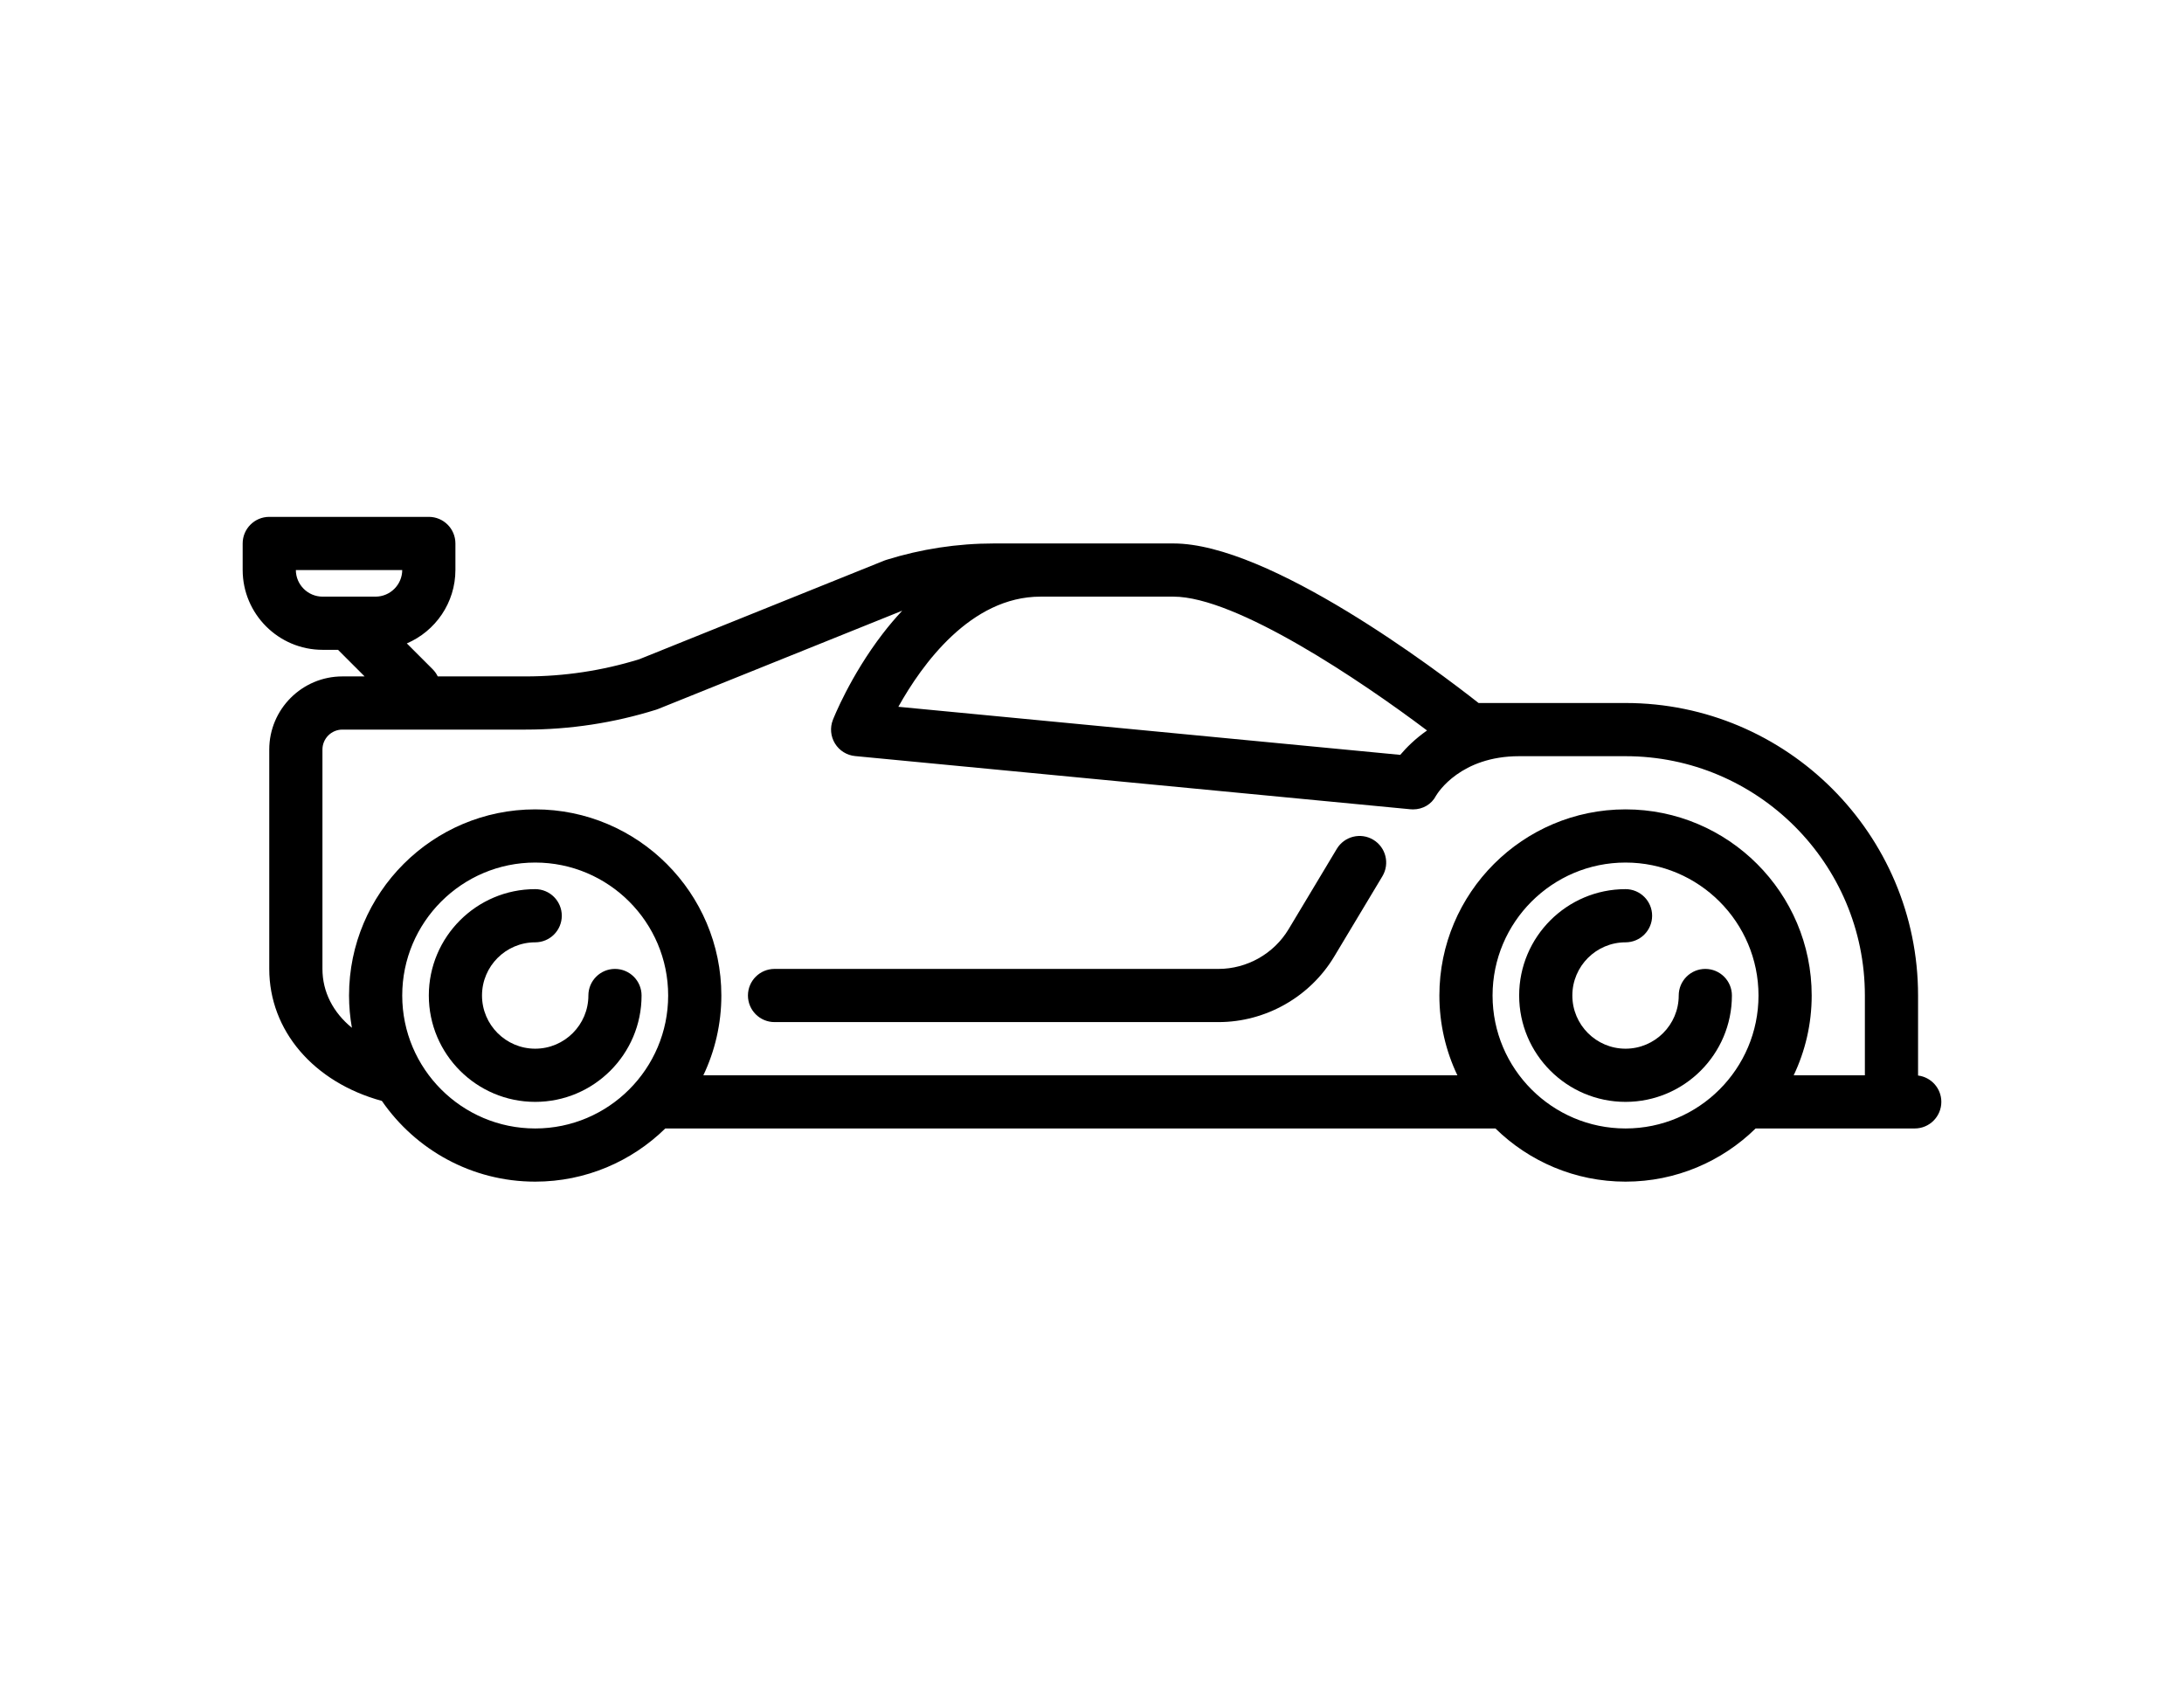
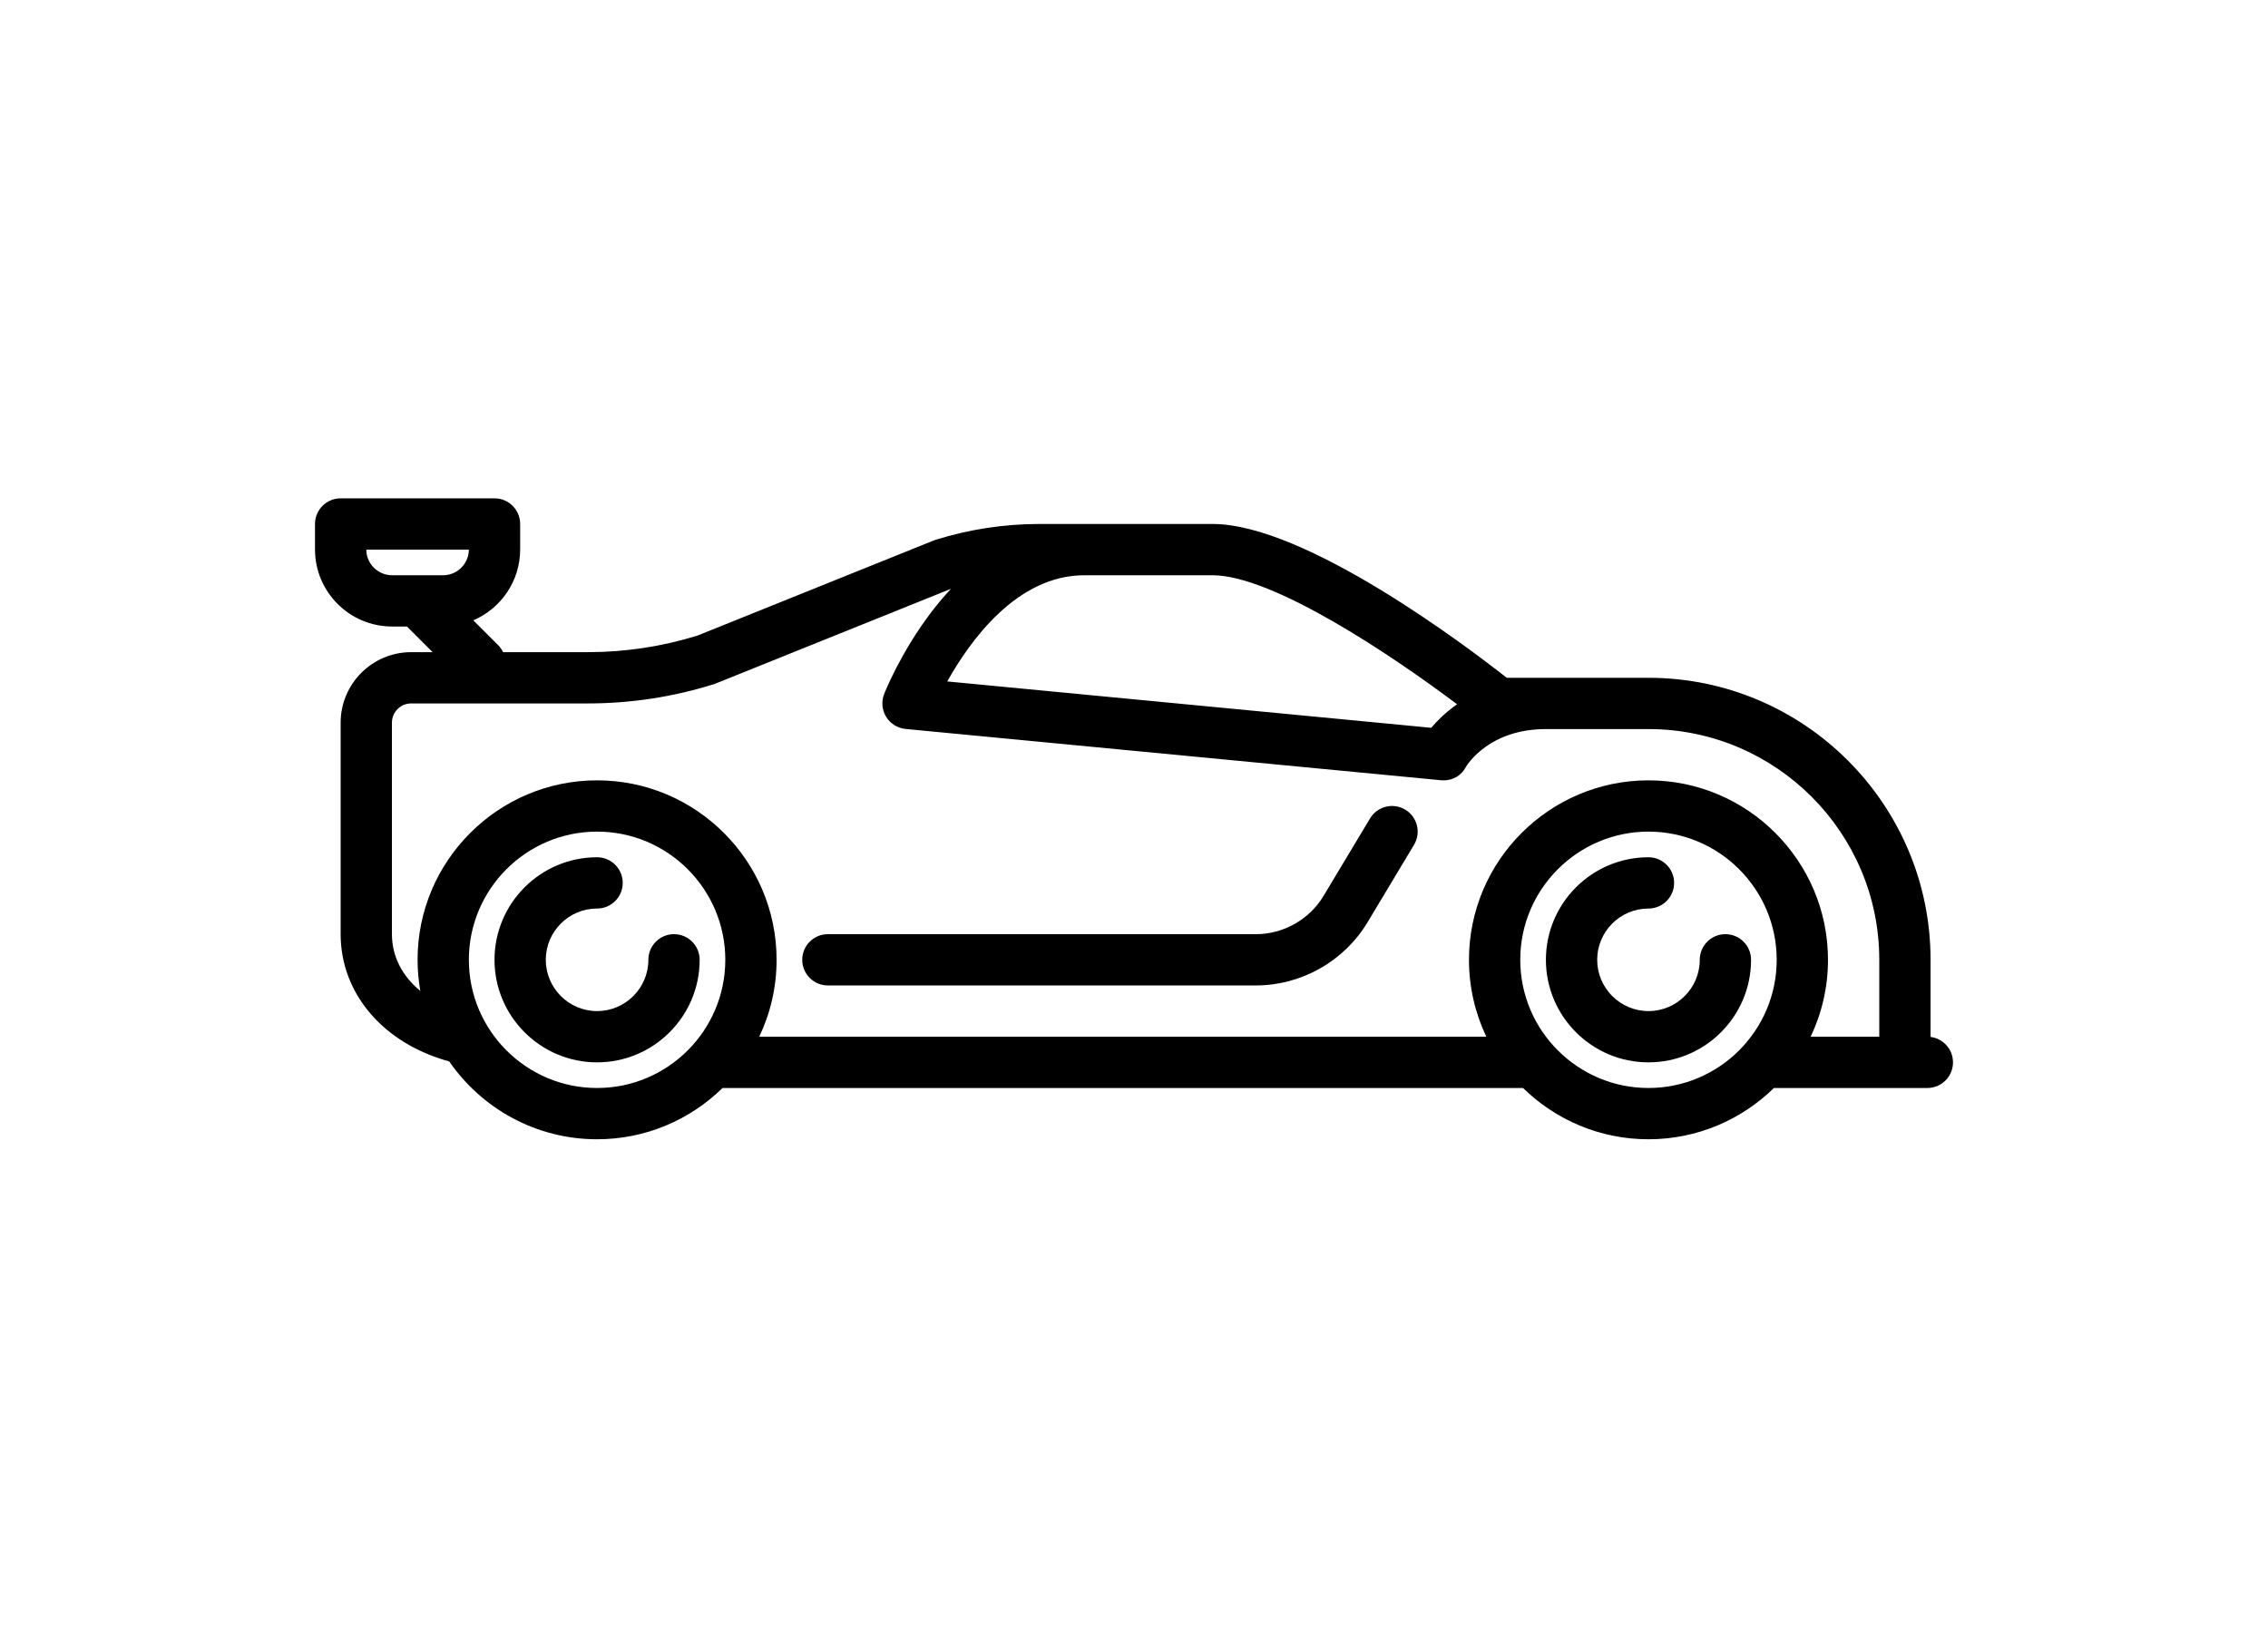
- <svg xmlns="http://www.w3.org/2000/svg" fill="#000000" height="70px" width="90px" version="1.1" id="Capa_1" viewBox="0 0 511 511" xml:space="preserve">
+ <svg xmlns="http://www.w3.org/2000/svg" fill="#000000" height="65px" width="90px" version="1.1" id="Capa_1" viewBox="0 0 511 511" xml:space="preserve">
  <g>
    <path d="M160,307.5h133.538c14.182,0,27.524-7.554,34.82-19.715l14.501-24.169c2.273-3.789,1.045-8.703-2.744-10.976   c-3.788-2.273-8.702-1.045-10.976,2.744l-14.501,24.169c-4.421,7.369-12.507,11.947-21.101,11.947H160c-4.418,0-8,3.582-8,8   S155.582,307.5,160,307.5z" />
    <path d="M504,323.569V299.5c0-48.523-39.477-88-88-88h-44.209c-12.392-9.747-62.874-48-91.791-48h-54   c-11.001,0-21.904,1.664-32.403,4.945c-0.204,0.063-0.404,0.135-0.602,0.215l-73.691,29.675   c-11.071,3.427-22.56,5.165-34.152,5.165H58.687c-0.379-0.778-0.884-1.51-1.53-2.157l-7.772-7.772   C57.969,189.897,64,181.368,64,171.455V163.5c0-4.418-3.582-8-8-8H8c-4.418,0-8,3.582-8,8v7.955   C0,184.713,10.787,195.5,24.045,195.5h4.642l8,8h-6.685C17.87,203.5,8,213.37,8,225.502V291.5c0,18.508,13.298,34.094,33.88,39.714   C51.989,345.87,68.888,355.5,88,355.5c15.22,0,29.034-6.112,39.138-16h249.723c10.104,9.888,23.918,16,39.138,16   s29.034-6.112,39.138-16H503c4.418,0,8-3.582,8-8C511,327.421,507.945,324.062,504,323.569z M16,171.5h32   c-0.024,4.416-3.624,8-8.045,8h-15.91C19.624,179.5,16.024,175.916,16,171.5z M356.287,219.763   c-3.571,2.505-6.227,5.165-8.059,7.339l-150.98-14.465C204.31,199.968,218.975,179.5,240,179.5h40   C298.891,179.5,336.321,204.724,356.287,219.763z M24,291.5v-65.998c0-3.31,2.692-6.002,6.002-6.002h55.15   c13.317,0,26.514-2.014,39.225-5.986c0.204-0.063,0.404-0.135,0.602-0.215l73.433-29.571c-1.999,2.142-3.953,4.431-5.85,6.899   c-9.799,12.756-14.805,25.43-15.014,25.963c-0.913,2.336-0.677,4.965,0.638,7.102c1.314,2.136,3.554,3.533,6.051,3.772l167,16   c0.28,0.027,0.559,0.041,0.835,0.041c2.931,0,5.573-1.5,6.942-4.153c0.559-0.939,7.435-11.851,24.986-11.851h32   c39.701,0,72,32.299,72,72v24h-21.414c3.467-7.279,5.414-15.415,5.414-24c0-30.878-25.122-56-56-56s-56,25.122-56,56   c0,8.585,1.947,16.721,5.414,24H138.586c3.467-7.279,5.414-15.415,5.414-24c0-30.878-25.122-56-56-56s-56,25.122-56,56   c0,3.313,0.306,6.554,0.86,9.711C27.217,304.609,24,298.428,24,291.5z M48,299.5c0-22.056,17.944-40,40-40s40,17.944,40,40   s-17.944,40-40,40S48,321.556,48,299.5z M416,339.5c-22.056,0-40-17.944-40-40s17.944-40,40-40s40,17.944,40,40   S438.056,339.5,416,339.5z" />
    <path d="M112,291.5c-4.418,0-8,3.582-8,8c0,8.822-7.178,16-16,16s-16-7.178-16-16s7.178-16,16-16c4.418,0,8-3.582,8-8s-3.582-8-8-8   c-17.645,0-32,14.355-32,32s14.355,32,32,32s32-14.355,32-32C120,295.082,116.418,291.5,112,291.5z" />
    <path d="M440,291.5c-4.418,0-8,3.582-8,8c0,8.822-7.178,16-16,16s-16-7.178-16-16s7.178-16,16-16c4.418,0,8-3.582,8-8s-3.582-8-8-8   c-17.645,0-32,14.355-32,32s14.355,32,32,32s32-14.355,32-32C448,295.082,444.418,291.5,440,291.5z" />
  </g>
</svg>
